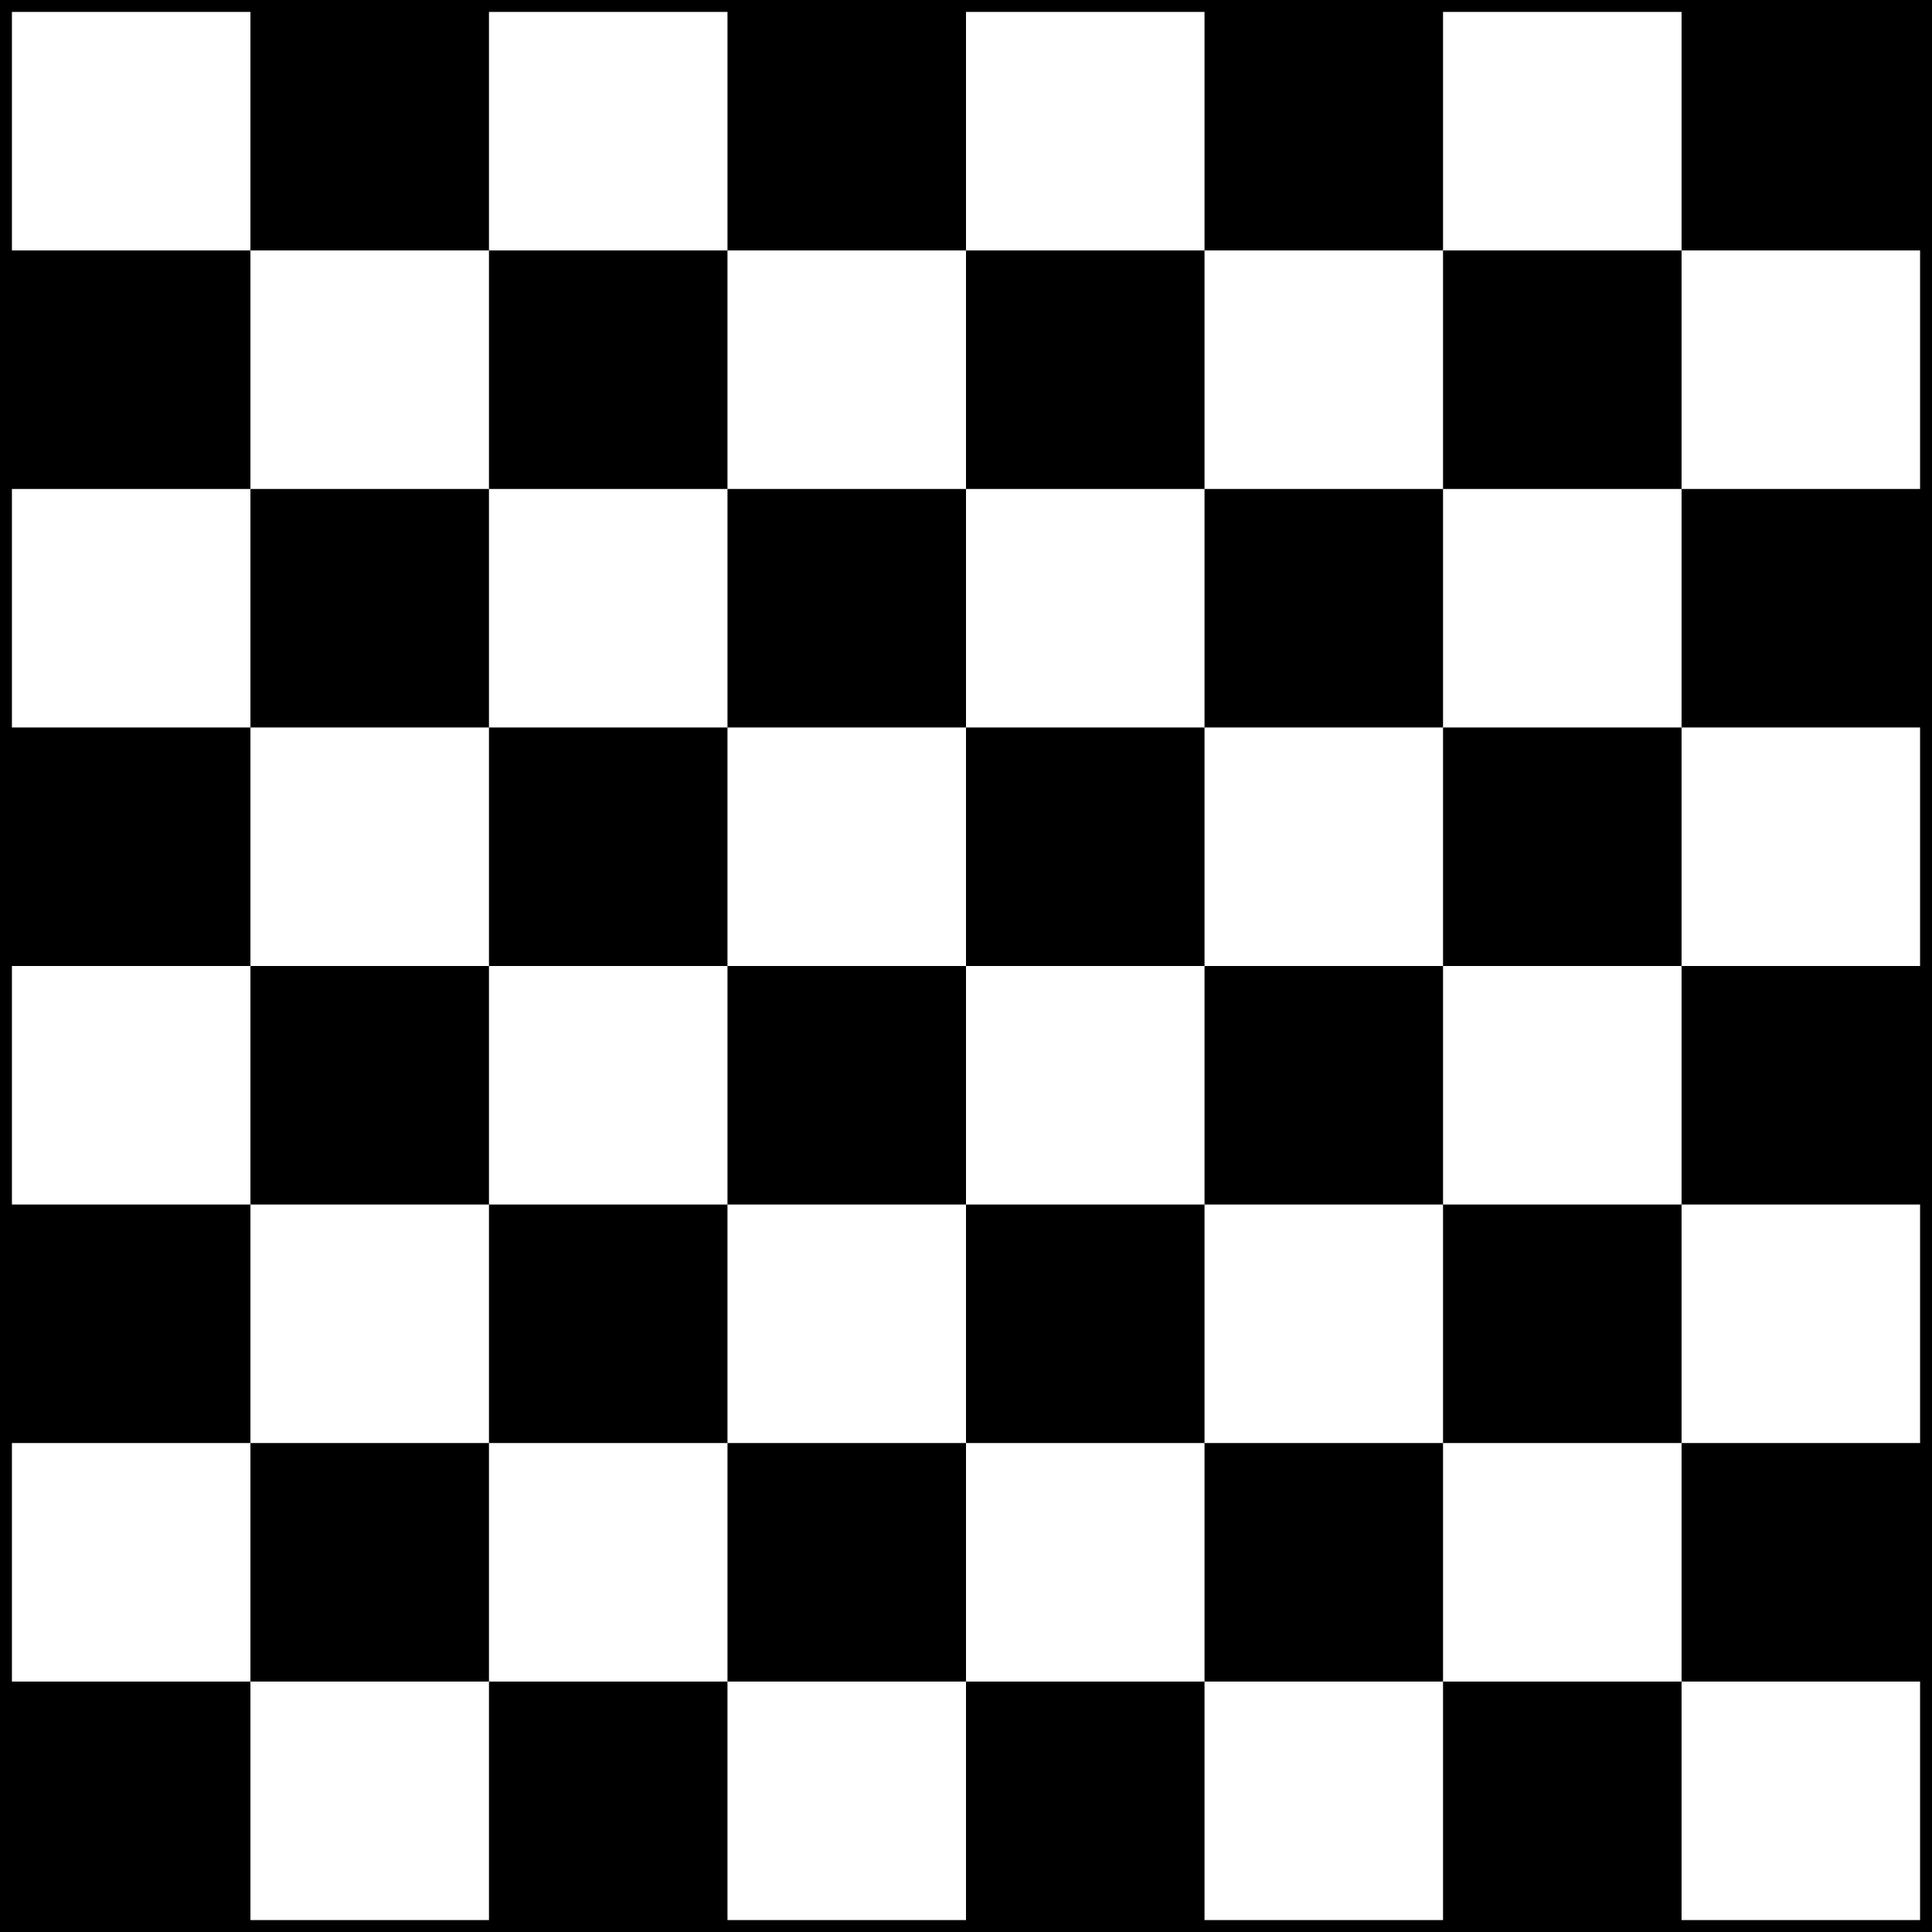
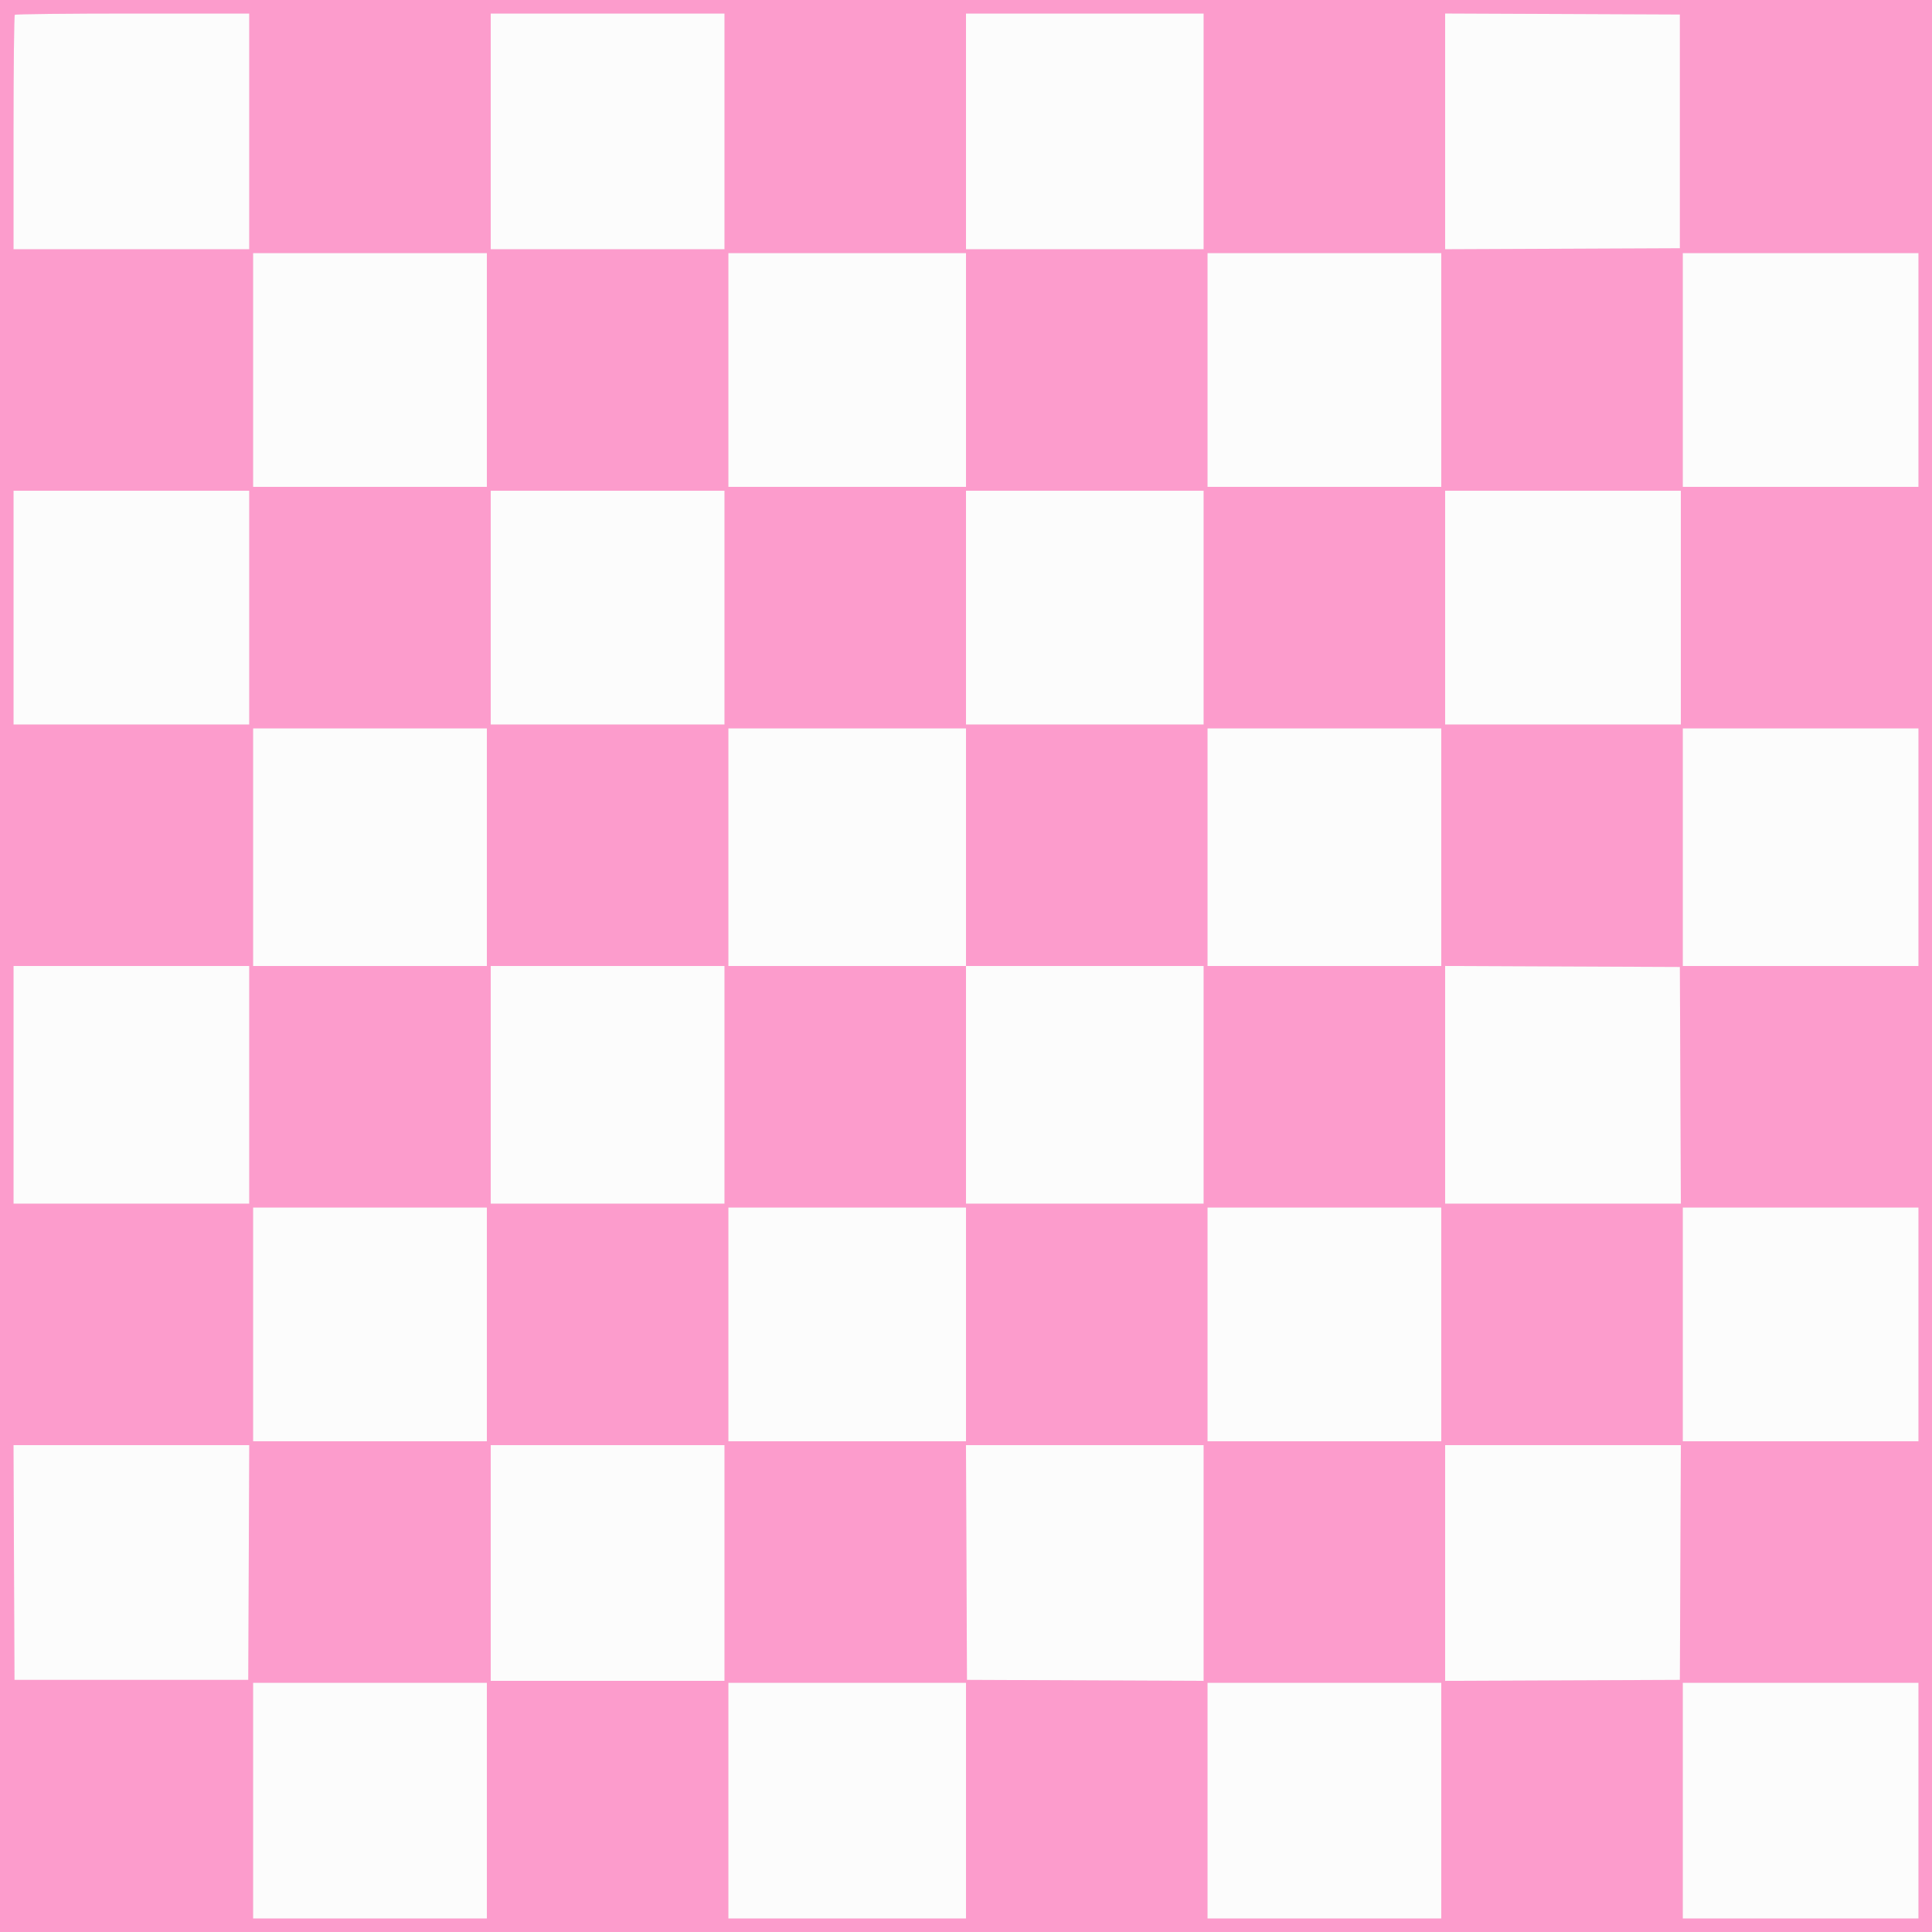
- <svg xmlns="http://www.w3.org/2000/svg" width="690" height="690" viewBox="-.05 -.05 8.1 8.1">
-   <rect x="-.5" y="-.5" width="9" height="9" />
-   <path fill="#FFF" d="M0,0H8v1H0zm0,2H8v1H0zm0 2H8v1H0zm0,2H8v1H0zM1,0V8h1V0zm2,0V8h1V0zm2 0V8h1V0zm2,0V8h1V0z" />
+ <svg xmlns="http://www.w3.org/2000/svg" id="svg" version="1.1" width="690" height="690" viewBox="0, 0, 400,400">
+   <g id="svgg">
+     <path id="path0" d="M3.067 3.067 C 2.920 3.213,2.800 14.193,2.800 27.467 L 2.800 51.600 27.200 51.600 L 51.600 51.600 51.600 27.200 L 51.600 2.800 27.467 2.800 C 14.193 2.800,3.213 2.920,3.067 3.067 M101.600 27.200 L 101.600 51.600 125.800 51.600 L 150.000 51.600 150.000 27.200 L 150.000 2.800 125.800 2.800 L 101.600 2.800 101.600 27.200 M200.000 27.200 L 200.000 51.600 224.600 51.600 L 249.200 51.600 249.200 27.200 L 249.200 2.800 224.600 2.800 L 200.000 2.800 200.000 27.200 M299.200 27.200 L 299.200 51.606 323.500 51.503 L 347.800 51.400 347.800 27.200 L 347.800 3.000 323.500 2.897 L 299.200 2.794 299.200 27.200 M52.400 76.600 L 52.400 100.800 76.600 100.800 L 100.800 100.800 100.800 76.600 L 100.800 52.400 76.600 52.400 L 52.400 52.400 52.400 76.600 M150.800 76.600 L 150.800 100.800 175.400 100.800 L 200.000 100.800 200.000 76.600 L 200.000 52.400 175.400 52.400 L 150.800 52.400 150.800 76.600 M250.000 76.600 L 250.000 100.800 274.200 100.800 L 298.400 100.800 298.400 76.600 L 298.400 52.400 274.200 52.400 L 250.000 52.400 250.000 76.600 M348.400 76.600 L 348.400 100.800 372.800 100.800 L 397.200 100.800 397.200 76.600 L 397.200 52.400 372.800 52.400 L 348.400 52.400 348.400 76.600 M2.800 125.800 L 2.800 150.000 27.200 150.000 L 51.600 150.000 51.600 125.800 L 51.600 101.600 27.200 101.600 L 2.800 101.600 2.800 125.800 M101.600 125.800 L 101.600 150.000 125.800 150.000 L 150.000 150.000 150.000 125.800 L 150.000 101.600 125.800 101.600 L 101.600 101.600 101.600 125.800 M200.000 125.800 L 200.000 150.000 224.600 150.000 L 249.200 150.000 249.200 125.800 L 249.200 101.600 224.600 101.600 L 200.000 101.600 200.000 125.800 M299.200 125.800 L 299.200 150.000 323.600 150.000 L 348.000 150.000 348.000 125.800 L 348.000 101.600 323.600 101.600 L 299.200 101.600 299.200 125.800 M52.400 175.400 L 52.400 200.000 76.600 200.000 L 100.800 200.000 100.800 175.400 L 100.800 150.800 76.600 150.800 L 52.400 150.800 52.400 175.400 M150.800 175.400 L 150.800 200.000 175.400 200.000 L 200.000 200.000 200.000 224.600 L 200.000 249.200 224.600 249.200 L 249.200 249.200 249.200 224.600 L 249.200 200.000 224.600 200.000 L 200.000 200.000 200.000 175.400 L 200.000 150.800 175.400 150.800 L 150.800 150.800 150.800 175.400 M250.000 175.400 L 250.000 200.000 274.200 200.000 L 298.400 200.000 298.400 175.400 L 298.400 150.800 274.200 150.800 L 250.000 150.800 250.000 175.400 M348.400 175.400 L 348.400 200.000 372.800 200.000 L 397.200 200.000 397.200 175.400 L 397.200 150.800 372.800 150.800 L 348.400 150.800 348.400 175.400 M2.800 224.600 L 2.800 249.200 27.200 249.200 L 51.600 249.200 51.600 224.600 L 51.600 200.000 27.200 200.000 L 2.800 200.000 2.800 224.600 M101.600 224.600 L 101.600 249.200 125.800 249.200 L 150.000 249.200 150.000 224.600 L 150.000 200.000 125.800 200.000 L 101.600 200.000 101.600 224.600 M299.200 224.597 L 299.200 249.200 323.603 249.200 L 348.006 249.200 347.903 224.700 L 347.800 200.200 323.500 200.097 L 299.200 199.994 299.200 224.597 M52.400 274.200 L 52.400 298.400 76.600 298.400 L 100.800 298.400 100.800 274.200 L 100.800 250.000 76.600 250.000 L 52.400 250.000 52.400 274.200 M150.800 274.200 L 150.800 298.400 175.400 298.400 L 200.000 298.400 200.000 274.200 L 200.000 250.000 175.400 250.000 L 150.800 250.000 150.800 274.200 M250.000 274.200 L 250.000 298.400 274.200 298.400 L 298.400 298.400 298.400 274.200 L 298.400 250.000 274.200 250.000 L 250.000 250.000 250.000 274.200 M348.400 274.200 L 348.400 298.400 372.800 298.400 L 397.200 298.400 397.200 274.200 L 397.200 250.000 372.800 250.000 L 348.400 250.000 348.400 274.200 M2.897 323.500 L 3.000 347.800 27.200 347.800 L 51.400 347.800 51.503 323.500 L 51.606 299.200 27.200 299.200 L 2.794 299.200 2.897 323.500 M101.600 323.600 L 101.600 348.000 125.800 348.000 L 150.000 348.000 150.000 323.600 L 150.000 299.200 125.800 299.200 L 101.600 299.200 101.600 323.600 M200.097 323.500 L 200.200 347.800 224.700 347.903 L 249.200 348.006 249.200 323.603 L 249.200 299.200 224.597 299.200 L 199.994 299.200 200.097 323.500 M299.200 323.603 L 299.200 348.006 323.500 347.903 L 347.800 347.800 347.903 323.500 L 348.006 299.200 323.603 299.200 L 299.200 299.200 299.200 323.603 M52.400 372.800 L 52.400 397.200 76.600 397.200 L 100.800 397.200 100.800 372.800 L 100.800 348.400 76.600 348.400 L 52.400 348.400 52.400 372.800 M150.800 372.800 L 150.800 397.200 175.400 397.200 L 200.000 397.200 200.000 372.800 L 200.000 348.400 175.400 348.400 L 150.800 348.400 150.800 372.800 M250.000 372.800 L 250.000 397.200 274.200 397.200 L 298.400 397.200 298.400 372.800 L 298.400 348.400 274.200 348.400 L 250.000 348.400 250.000 372.800 M348.400 372.800 L 348.400 397.200 372.800 397.200 L 397.200 397.200 397.200 372.800 L 397.200 348.400 372.800 348.400 L 348.400 348.400 348.400 372.800 " stroke="none" fill="#fcfcfc" fill-rule="evenodd" />
+     <path id="path1" d="M0.000 200.000 L 0.000 400.000 200.000 400.000 L 400.000 400.000 400.000 200.000 L 400.000 0.000 200.000 0.000 L 0.000 0.000 0.000 200.000 M51.600 27.200 L 51.600 51.600 27.200 51.600 L 2.800 51.600 2.800 27.467 C 2.800 14.193,2.920 3.213,3.067 3.067 C 3.213 2.920,14.193 2.800,27.467 2.800 L 51.600 2.800 51.600 27.200 M150.000 27.200 L 150.000 51.600 125.800 51.600 L 101.600 51.600 101.600 27.200 L 101.600 2.800 125.800 2.800 L 150.000 2.800 150.000 27.200 M249.200 27.200 L 249.200 51.600 224.600 51.600 L 200.000 51.600 200.000 27.200 L 200.000 2.800 224.600 2.800 L 249.200 2.800 249.200 27.200 M347.800 27.200 L 347.800 51.400 323.500 51.503 L 299.200 51.606 299.200 27.200 L 299.200 2.794 323.500 2.897 L 347.800 3.000 347.800 27.200 M100.800 76.600 L 100.800 100.800 76.600 100.800 L 52.400 100.800 52.400 76.600 L 52.400 52.400 76.600 52.400 L 100.800 52.400 100.800 76.600 M200.000 76.600 L 200.000 100.800 175.400 100.800 L 150.800 100.800 150.800 76.600 L 150.800 52.400 175.400 52.400 L 200.000 52.400 200.000 76.600 M298.400 76.600 L 298.400 100.800 274.200 100.800 L 250.000 100.800 250.000 76.600 L 250.000 52.400 274.200 52.400 L 298.400 52.400 298.400 76.600 M397.200 76.600 L 397.200 100.800 372.800 100.800 L 348.400 100.800 348.400 76.600 L 348.400 52.400 372.800 52.400 L 397.200 52.400 397.200 76.600 M51.600 125.800 L 51.600 150.000 27.200 150.000 L 2.800 150.000 2.800 125.800 L 2.800 101.600 27.200 101.600 L 51.600 101.600 51.600 125.800 M150.000 125.800 L 150.000 150.000 125.800 150.000 L 101.600 150.000 101.600 125.800 L 101.600 101.600 125.800 101.600 L 150.000 101.600 150.000 125.800 M249.200 125.800 L 249.200 150.000 224.600 150.000 L 200.000 150.000 200.000 125.800 L 200.000 101.600 224.600 101.600 L 249.200 101.600 249.200 125.800 M348.000 125.800 L 348.000 150.000 323.600 150.000 L 299.200 150.000 299.200 125.800 L 299.200 101.600 323.600 101.600 L 348.000 101.600 348.000 125.800 M100.800 175.400 L 100.800 200.000 76.600 200.000 L 52.400 200.000 52.400 175.400 L 52.400 150.800 76.600 150.800 L 100.800 150.800 100.800 175.400 M200.000 175.400 L 200.000 200.000 224.600 200.000 L 249.200 200.000 249.200 224.600 L 249.200 249.200 224.600 249.200 L 200.000 249.200 200.000 224.600 L 200.000 200.000 175.400 200.000 L 150.800 200.000 150.800 175.400 L 150.800 150.800 175.400 150.800 L 200.000 150.800 200.000 175.400 M298.400 175.400 L 298.400 200.000 274.200 200.000 L 250.000 200.000 250.000 175.400 L 250.000 150.800 274.200 150.800 L 298.400 150.800 298.400 175.400 M397.200 175.400 L 397.200 200.000 372.800 200.000 L 348.400 200.000 348.400 175.400 L 348.400 150.800 372.800 150.800 L 397.200 150.800 397.200 175.400 M51.600 224.600 L 51.600 249.200 27.200 249.200 L 2.800 249.200 2.800 224.600 L 2.800 200.000 27.200 200.000 L 51.600 200.000 51.600 224.600 M150.000 224.600 L 150.000 249.200 125.800 249.200 L 101.600 249.200 101.600 224.600 L 101.600 200.000 125.800 200.000 L 150.000 200.000 150.000 224.600 M347.903 224.700 L 348.006 249.200 323.603 249.200 L 299.200 249.200 299.200 224.597 L 299.200 199.994 323.500 200.097 L 347.800 200.200 347.903 224.700 M100.800 274.200 L 100.800 298.400 76.600 298.400 L 52.400 298.400 52.400 274.200 L 52.400 250.000 76.600 250.000 L 100.800 250.000 100.800 274.200 M200.000 274.200 L 200.000 298.400 175.400 298.400 L 150.800 298.400 150.800 274.200 L 150.800 250.000 175.400 250.000 L 200.000 250.000 200.000 274.200 M298.400 274.200 L 298.400 298.400 274.200 298.400 L 250.000 298.400 250.000 274.200 L 250.000 250.000 274.200 250.000 L 298.400 250.000 298.400 274.200 M397.200 274.200 L 397.200 298.400 372.800 298.400 L 348.400 298.400 348.400 274.200 L 348.400 250.000 372.800 250.000 L 397.200 250.000 397.200 274.200 M51.503 323.500 L 51.400 347.800 27.200 347.800 L 3.000 347.800 2.897 323.500 L 2.794 299.200 27.200 299.200 L 51.606 299.200 51.503 323.500 M150.000 323.600 L 150.000 348.000 125.800 348.000 L 101.600 348.000 101.600 323.600 L 101.600 299.200 125.800 299.200 L 150.000 299.200 150.000 323.600 M249.200 323.603 L 249.200 348.006 224.700 347.903 L 200.200 347.800 200.097 323.500 L 199.994 299.200 224.597 299.200 L 249.200 299.200 249.200 323.603 M347.903 323.500 L 347.800 347.800 323.500 347.903 L 299.200 348.006 299.200 323.603 L 299.200 299.200 323.603 299.200 L 348.006 299.200 347.903 323.500 M100.800 372.800 L 100.800 397.200 76.600 397.200 L 52.400 397.200 52.400 372.800 L 52.400 348.400 76.600 348.400 L 100.800 348.400 100.800 372.800 M200.000 372.800 L 200.000 397.200 175.400 397.200 L 150.800 397.200 150.800 372.800 L 150.800 348.400 175.400 348.400 L 200.000 348.400 200.000 372.800 M298.400 372.800 L 298.400 397.200 274.200 397.200 L 250.000 397.200 250.000 372.800 L 250.000 348.400 274.200 348.400 L 298.400 348.400 298.400 372.800 M397.200 372.800 L 397.200 397.200 372.800 397.200 L 348.400 397.200 348.400 372.800 L 348.400 348.400 372.800 348.400 L 397.200 348.400 397.200 372.800 " stroke="none" fill="#fc9ccc" fill-rule="evenodd" />
+   </g>
</svg>
